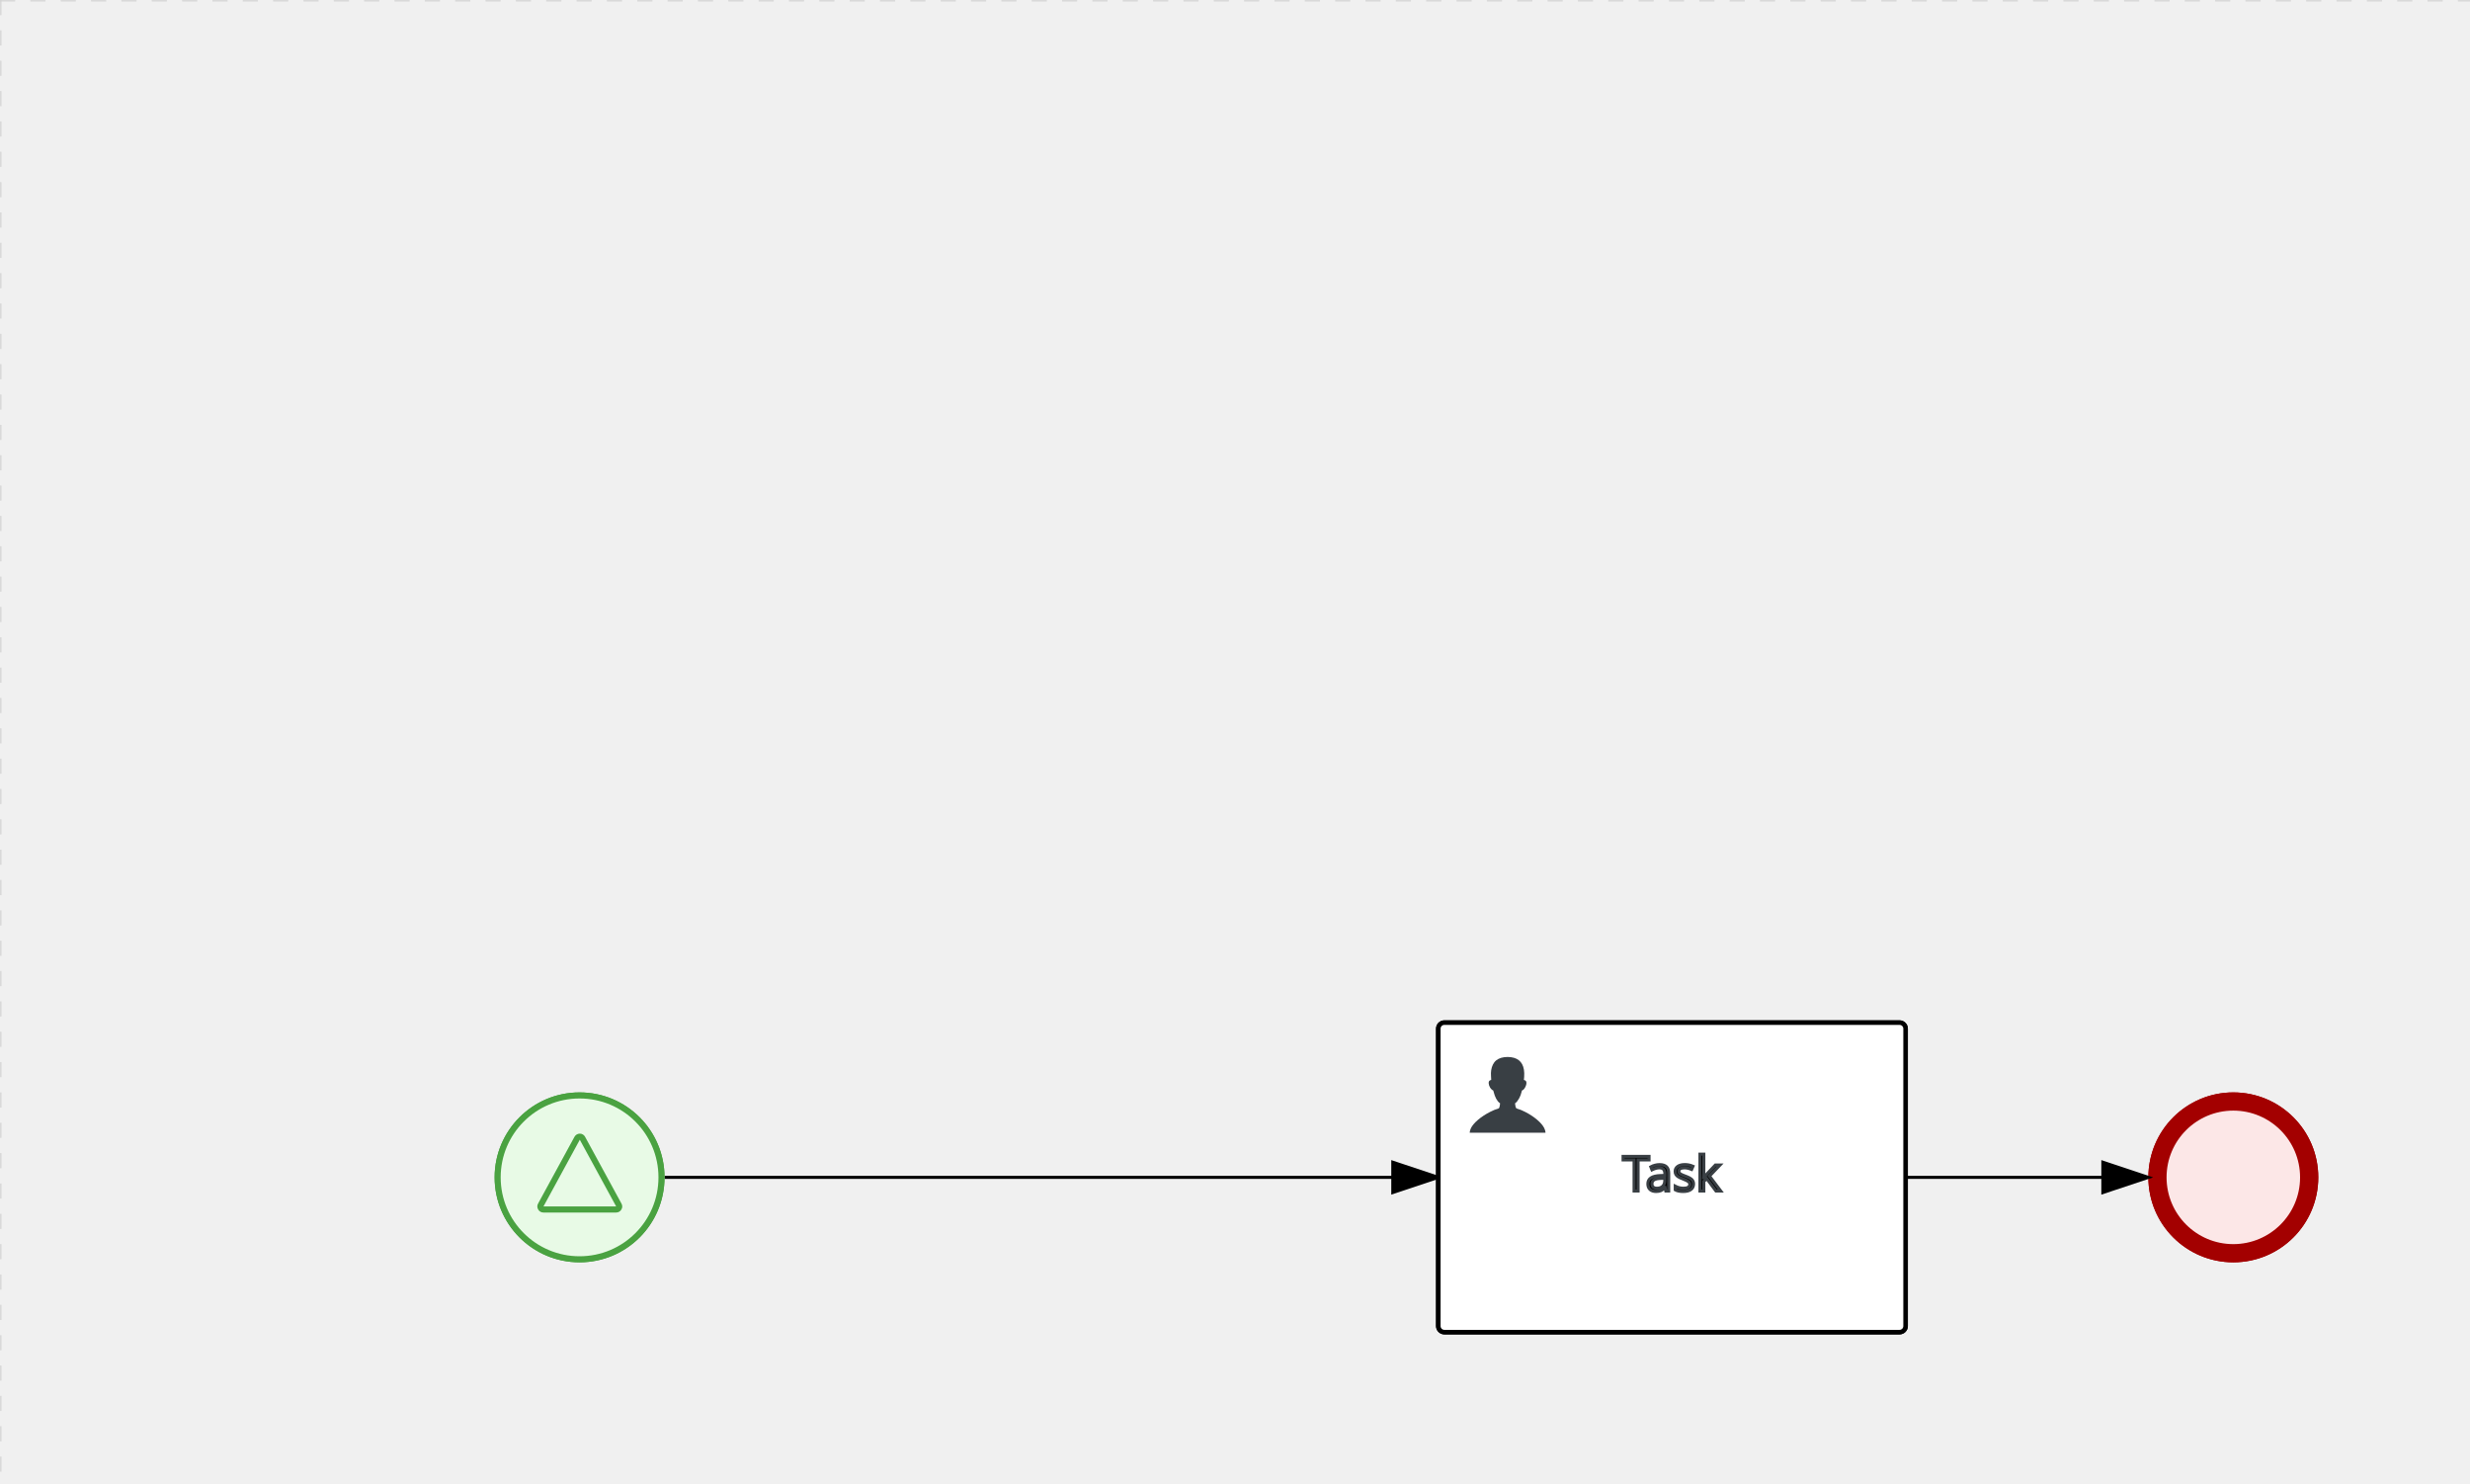
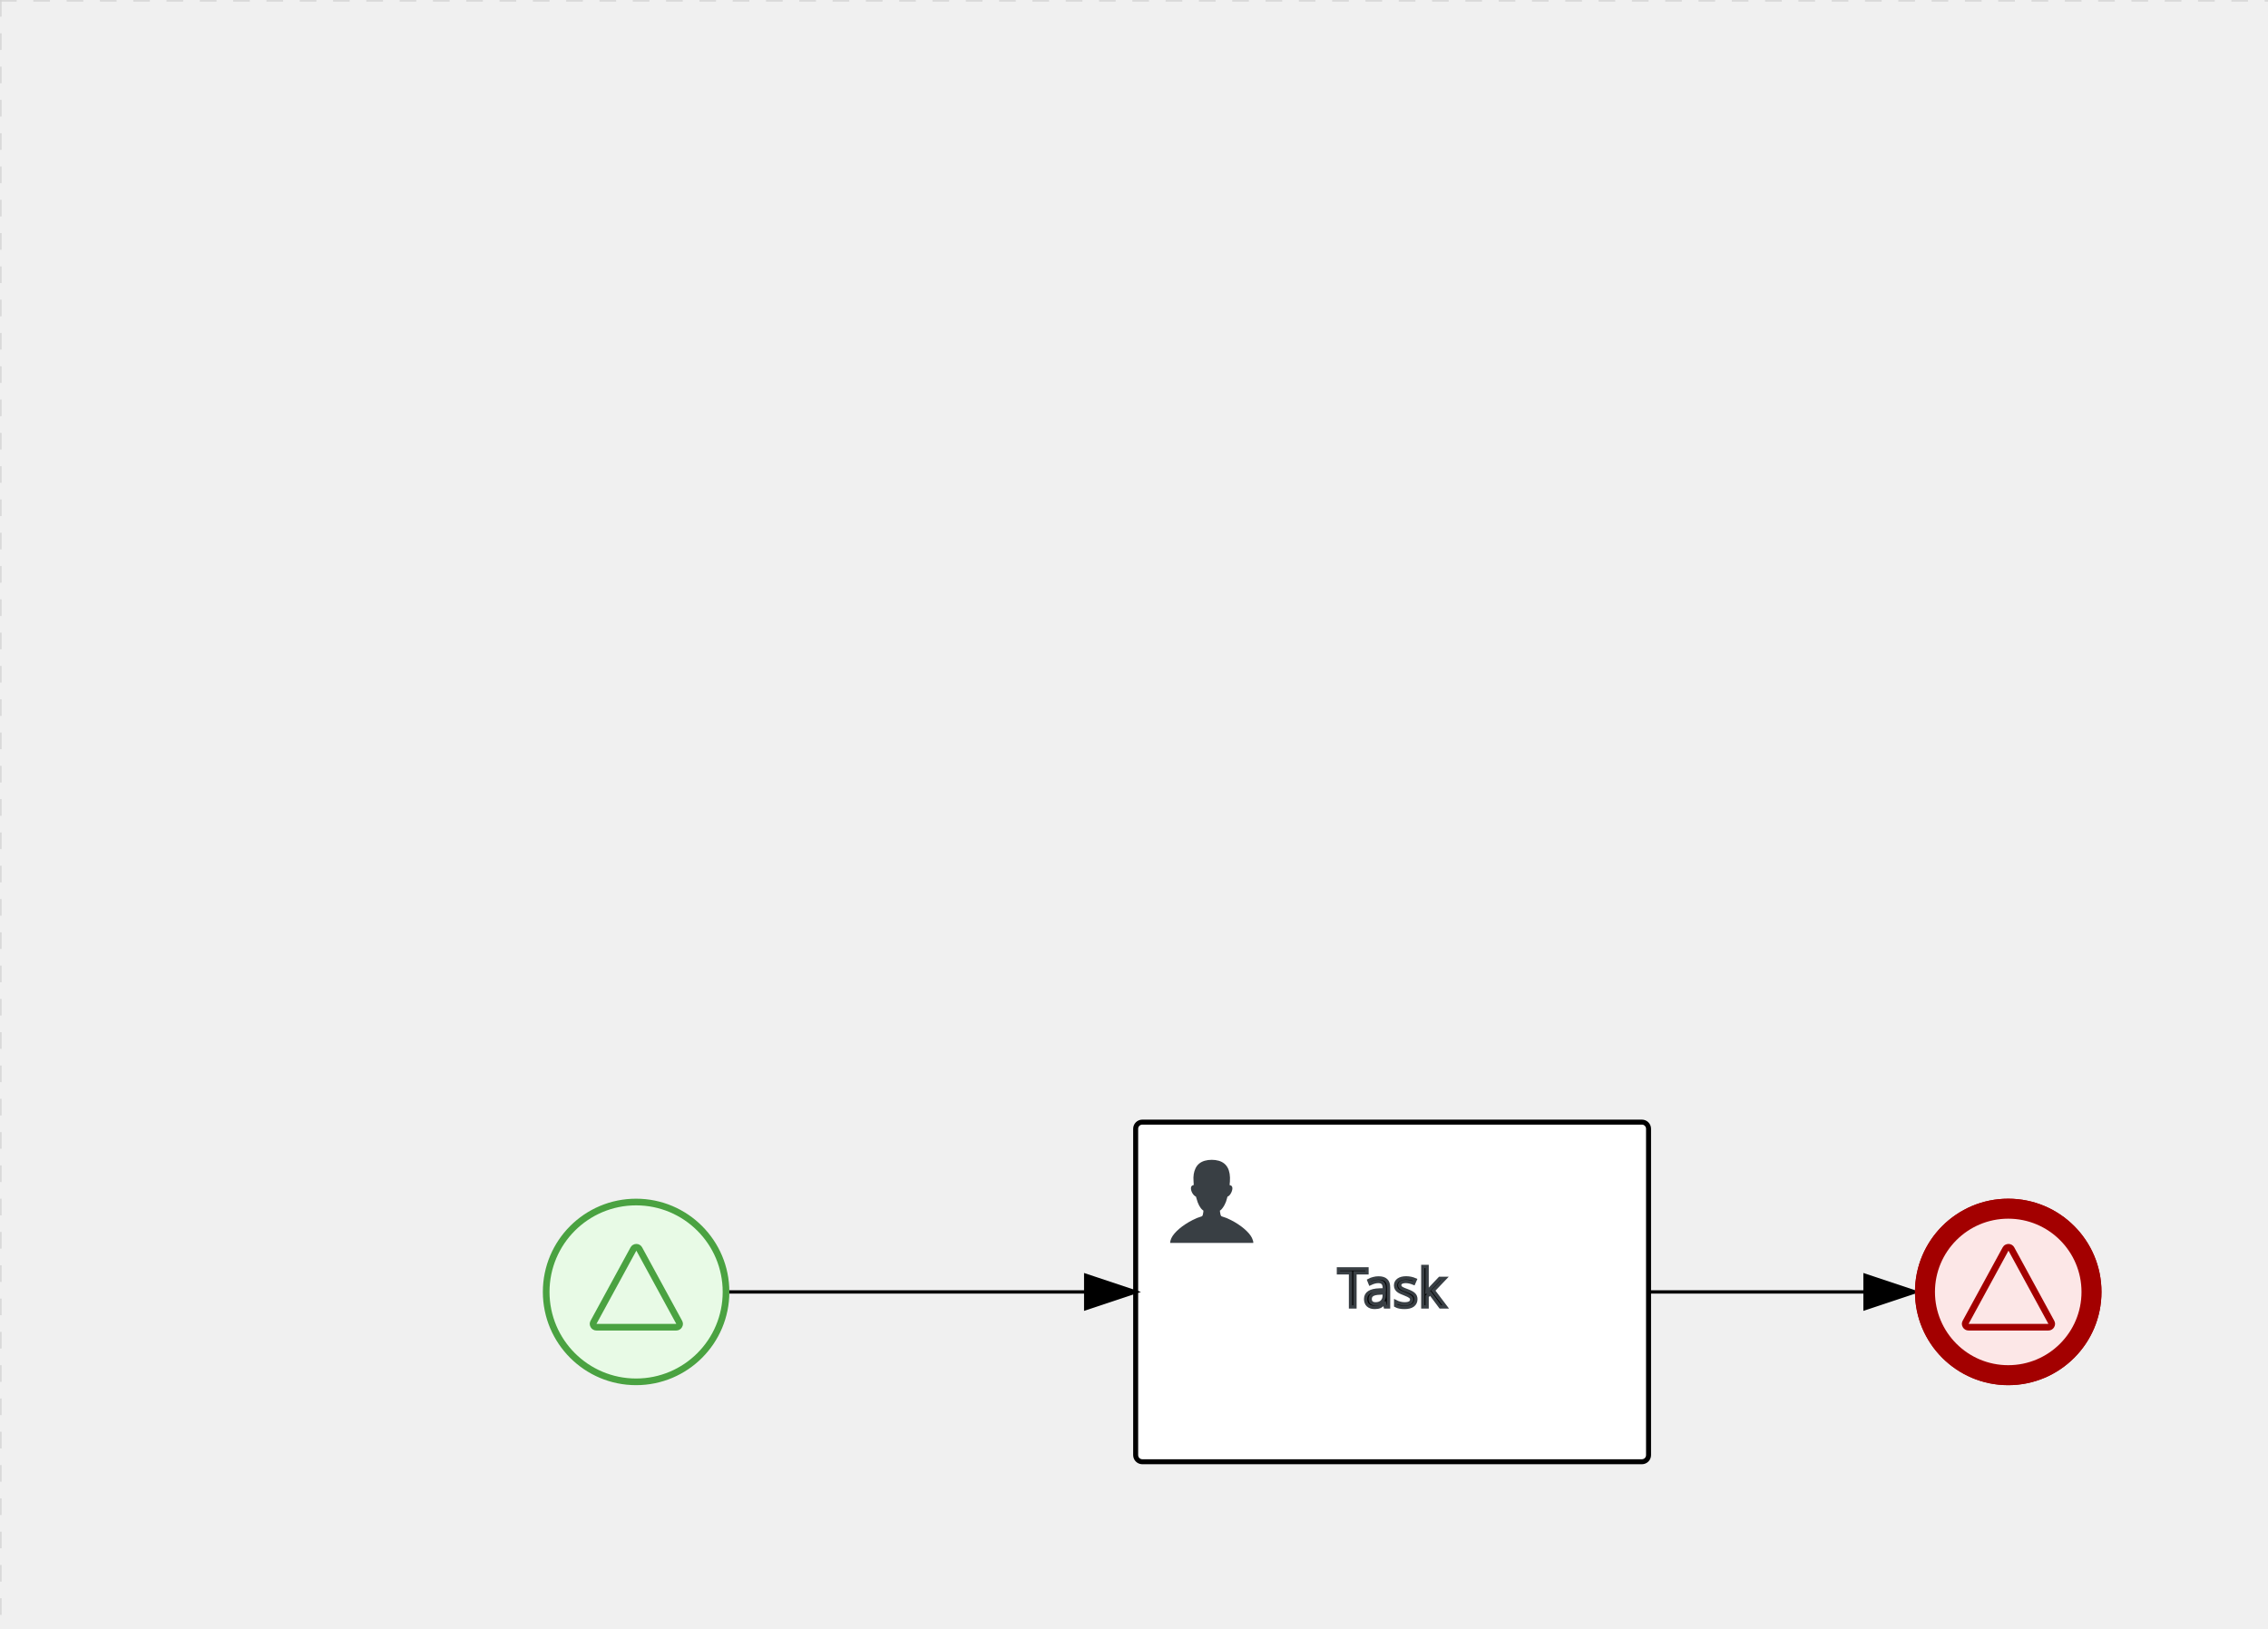
- <svg xmlns="http://www.w3.org/2000/svg" version="1.1" width="814" height="489" viewBox="0 0 814 489">
+ <svg xmlns="http://www.w3.org/2000/svg" version="1.1" width="681" height="489" viewBox="0 0 681 489">
  <defs />
  <g transform="matrix(1,0,0,1,0,0)">
    <g>
      <g>
        <g>
          <path fill="none" stroke="#d3d3d3" paint-order="fill stroke markers" d=" M 0 0 L 1200 0" stroke-miterlimit="10" stroke-opacity="0.8" stroke-dasharray="5" />
        </g>
        <g>
          <path fill="none" stroke="#d3d3d3" paint-order="fill stroke markers" d=" M 0 0 L 0 800" stroke-miterlimit="10" stroke-opacity="0.8" stroke-dasharray="5" />
        </g>
      </g>
-       <g id="_5D3D8B37-C9CC-4BBB-A8B8-D692E4515764" bpmn2nodeid="_5D3D8B37-C9CC-4BBB-A8B8-D692E4515764">
-         <g>
-           <path fill="none" stroke="rgb(0,0,0)" paint-order="fill stroke markers" d=" M 219 388 L 459 388" stroke-miterlimit="10" stroke-dasharray="" />
-         </g>
-         <g transform="matrix(1,0,0,1,219,388)" />
-         <g transform="matrix(6.123233995736766e-17,1,-1,6.123233995736766e-17,474,383)">
-           <path fill="rgb(0,0,0)" stroke="rgb(0,0,0)" paint-order="fill stroke markers" d=" M 10 15 L 0 15 L 5 0 Z" stroke-miterlimit="10" stroke-dasharray="" />
-         </g>
-       </g>
-       <g id="_ED0078D1-FBA5-40F7-BCDE-5F5E84C03146" bpmn2nodeid="_ED0078D1-FBA5-40F7-BCDE-5F5E84C03146" transform="matrix(1,0,0,1,708,360)">
+       <g id="_7B54A134-B519-4D92-89F2-2402D8962190" bpmn2nodeid="_7B54A134-B519-4D92-89F2-2402D8962190" transform="matrix(1,0,0,1,163,360)">
        <g>
          <path fill="none" stroke="none" />
        </g>
        <g transform="matrix(0.125,0,0,0.125,0,0)">
          <g transform="matrix(1,0,0,1,0,0)">
-             <path fill="#fce7e7" stroke="none" id="_ED0078D1-FBA5-40F7-BCDE-5F5E84C03146?shapeType=BACKGROUND" paint-order="stroke fill markers" d=" M 0 0 M 444 224 C 444 263.9 434.2 300.8 414.4 334.5 C 394.7 368.2 368 394.9 334.4 414.5 C 300.8 434.1 263.9 444 224 444 C 184.1 444 147.2 434.2 113.5 414.4 C 79.8 394.7 53.1 368 33.5 334.4 C 13.9 300.8 4 263.9 4 224 C 4 184.1 13.8 147.2 33.6 113.5 C 53.4 79.8 80.1 53.1 113.6 33.5 C 147.1 13.9 184.1 4 224 4 C 263.9 4 300.8 13.8 334.5 33.6 C 368.2 53.4 394.9 80.1 414.5 113.6 C 434.1 147.1 444 184.1 444 224 Z" />
+             <path fill="#e8fae6" stroke="none" id="_7B54A134-B519-4D92-89F2-2402D8962190?shapeType=BACKGROUND" paint-order="stroke fill markers" d=" M 0 0 M 444 224 C 444 263.9 434.2 300.8 414.4 334.5 C 394.7 368.2 368 394.9 334.4 414.5 C 300.8 434.1 263.9 444 224 444 C 184.1 444 147.2 434.2 113.5 414.4 C 79.8 394.7 53.1 368 33.5 334.4 C 13.9 300.8 4 263.9 4 224 C 4 184.1 13.8 147.2 33.6 113.5 C 53.4 79.8 80.1 53.1 113.6 33.5 C 147.1 13.9 184.1 4 224 4 C 263.9 4 300.8 13.8 334.5 33.6 C 368.2 53.4 394.9 80.1 414.5 113.6 C 434.1 147.1 444 184.1 444 224 Z" />
          </g>
          <g>
            <g transform="matrix(1,0,0,1,0,0)">
              <g transform="matrix(1,0,0,1,0,0)">
-                 <path fill="rgb(163,0,0)" stroke="none" id="_ED0078D1-FBA5-40F7-BCDE-5F5E84C03146?shapeType=BORDER&amp;renderType=FILL" paint-order="stroke fill markers" d=" M 0 0 M 224 0 C 100.3 0 0 100.3 0 224 C 0 347.7 100.3 448 224 448 C 347.7 448 448 347.7 448 224 C 448 100.3 347.7 0 224 0 Z M 0 0 M 224 400 C 126.8 400 48 321.2 48 224 C 48 126.8 126.8 48 224 48 C 321.2 48 400 126.8 400 224 C 400 321.2 321.2 400 224 400 Z" />
+                 <path fill="#4aa241" stroke="none" id="_7B54A134-B519-4D92-89F2-2402D8962190?shapeType=BORDER&amp;renderType=FILL" paint-order="stroke fill markers" d=" M 0 0 M 224 0 C 100.3 0 0 100.3 0 224 C 0 347.7 100.3 448 224 448 C 347.7 448 448 347.7 448 224 C 448 100.3 347.7 0 224 0 Z M 0 0 M 224 432 C 109.1 432 16 338.9 16 224 C 16 109.1 109.1 16 224 16 C 338.9 16 432 109.1 432 224 C 432 338.9 338.9 432 224 432 Z" />
+               </g>
+             </g>
+           </g>
+           <g>
+             <g transform="matrix(1,0,0,1,0,0)">
+               <g transform="matrix(1,0,0,1,0,0)">
+                 <path fill="#4aa241" stroke="none" id="_7B54A134-B519-4D92-89F2-2402D8962190undefined" paint-order="stroke fill markers" d=" M 0 0 M 224.6 124.8 L 320.5 300.7 L 128.8 300.7 L 224.6 124.8 M 224.6 108.7 C 221.7 108.7 219 109.5 216.5 110.9 C 214 112.3 212.1 114.5 210.6 117 L 114.7 293 C 111.8 298.2 111.9 303.5 114.9 308.8 C 116.3 311.2 118.2 313.2 120.7 314.6 C 123.1 316 125.8 316.7 128.7 316.7 L 320.5 316.7 C 323.4 316.7 325.9 316 328.4 314.6 C 330.9 313.2 332.8 311.3 334.2 308.8 C 337.3 303.6 337.3 298.3 334.4 293 L 238.5 117 C 237.1 114.4 235.2 112.4 232.7 110.9 C 230.2 109.4 227.5 108.7 224.6 108.7 L 224.6 108.7 Z" />
              </g>
            </g>
          </g>
        </g>
        <g transform="matrix(1,0,0,1,0,56)">
          <g />
          <g>
-             <path fill="none" stroke="black" id="_ED0078D1-FBA5-40F7-BCDE-5F5E84C03146undefined" paint-order="fill stroke markers" d=" M 0 0 L 0 0" stroke-miterlimit="10" stroke-opacity="0.1" stroke-dasharray="" />
+             <path fill="none" stroke="black" id="_7B54A134-B519-4D92-89F2-2402D8962190undefined" paint-order="fill stroke markers" d=" M 0 0 L 0 0" stroke-miterlimit="10" stroke-opacity="0.1" stroke-dasharray="" />
          </g>
        </g>
      </g>
-       <g id="_ED0078D1-FBA5-40F7-BCDE-5F5E84C03146" bpmn2nodeid="_ED0078D1-FBA5-40F7-BCDE-5F5E84C03146" transform="matrix(1,0,0,1,708,360)">
-         <g>
-           <path fill="none" stroke="none" />
-         </g>
-         <g transform="matrix(0.125,0,0,0.125,0,0)">
-           <g transform="matrix(1,0,0,1,0,0)">
-             <path fill="#fce7e7" stroke="none" id="_ED0078D1-FBA5-40F7-BCDE-5F5E84C03146?shapeType=BACKGROUND" paint-order="stroke fill markers" d=" M 0 0 M 444 224 C 444 263.9 434.2 300.8 414.4 334.5 C 394.7 368.2 368 394.9 334.4 414.5 C 300.8 434.1 263.9 444 224 444 C 184.1 444 147.2 434.2 113.5 414.4 C 79.8 394.7 53.1 368 33.5 334.4 C 13.9 300.8 4 263.9 4 224 C 4 184.1 13.8 147.2 33.6 113.5 C 53.4 79.8 80.1 53.1 113.6 33.5 C 147.1 13.9 184.1 4 224 4 C 263.9 4 300.8 13.8 334.5 33.6 C 368.2 53.4 394.9 80.1 414.5 113.6 C 434.1 147.1 444 184.1 444 224 Z" />
-           </g>
-           <g>
-             <g transform="matrix(1,0,0,1,0,0)">
-               <g transform="matrix(1,0,0,1,0,0)">
-                 <path fill="rgb(163,0,0)" stroke="none" id="_ED0078D1-FBA5-40F7-BCDE-5F5E84C03146?shapeType=BORDER&amp;renderType=FILL" paint-order="stroke fill markers" d=" M 0 0 M 224 0 C 100.3 0 0 100.3 0 224 C 0 347.7 100.3 448 224 448 C 347.7 448 448 347.7 448 224 C 448 100.3 347.7 0 224 0 Z M 0 0 M 224 400 C 126.8 400 48 321.2 48 224 C 48 126.8 126.8 48 224 48 C 321.2 48 400 126.8 400 224 C 400 321.2 321.2 400 224 400 Z" />
-               </g>
-             </g>
-           </g>
-         </g>
-         <g transform="matrix(1,0,0,1,0,56)">
-           <g />
-           <g>
-             <path fill="none" stroke="black" id="_ED0078D1-FBA5-40F7-BCDE-5F5E84C03146undefined" paint-order="fill stroke markers" d=" M 0 0 L 0 0" stroke-miterlimit="10" stroke-opacity="0.1" stroke-dasharray="" />
-           </g>
-         </g>
-       </g>
-       <g id="_54CE9B81-907F-4FBB-A84B-4080EB6DA18B" bpmn2nodeid="_54CE9B81-907F-4FBB-A84B-4080EB6DA18B">
-         <g>
-           <path fill="none" stroke="rgb(0,0,0)" paint-order="fill stroke markers" d=" M 628 388 L 693 388" stroke-miterlimit="10" stroke-dasharray="" />
-         </g>
-         <g transform="matrix(1,0,0,1,628,388)" />
-         <g transform="matrix(6.123233995736766e-17,1,-1,6.123233995736766e-17,708,383)">
-           <path fill="rgb(0,0,0)" stroke="rgb(0,0,0)" paint-order="fill stroke markers" d=" M 10 15 L 0 15 L 5 0 Z" stroke-miterlimit="10" stroke-dasharray="" />
-         </g>
-       </g>
-       <g transform="matrix(1,0,0,1,708,360)" />
-       <g id="_5DC256BA-FDD2-4951-941B-890D077FC995" bpmn2nodeid="_5DC256BA-FDD2-4951-941B-890D077FC995" transform="matrix(1,0,0,1,474,337)">
+       <g transform="matrix(1,0,0,1,163,360)" />
+       <g id="_5DC256BA-FDD2-4951-941B-890D077FC995" bpmn2nodeid="_5DC256BA-FDD2-4951-941B-890D077FC995" transform="matrix(1,0,0,1,341,337)">
        <g>
          <path fill="none" stroke="none" />
        </g>
        <g transform="matrix(1,0,0,1,0,0)">
          <path fill="#ffffff" stroke="none" id="_5DC256BA-FDD2-4951-941B-890D077FC995?shapeType=BACKGROUND" paint-order="stroke fill markers" d=" M 2 0 L 152 0 L 152 0 A 2 2 0 0 1 154 2 L 154 100 L 154 100 A 2 2 0 0 1 152 102 L 2 102 L 2 102 A 2 2 0 0 1 0 100 L 0 2 L 0 2 A 2 2 0 0 1 2 0 Z" />
        </g>
        <g transform="matrix(1,0,0,1,0,0)">
          <path fill="none" stroke="rgb(0,0,0)" id="_5DC256BA-FDD2-4951-941B-890D077FC995?shapeType=BORDER&amp;renderType=STROKE" paint-order="fill stroke markers" d=" M 2 0 L 152 0 L 152 0 A 2 2 0 0 1 154 2 L 154 100 L 154 100 A 2 2 0 0 1 152 102 L 2 102 L 2 102 A 2 2 0 0 1 0 100 L 0 2 L 0 2 A 2 2 0 0 1 2 0 Z" stroke-miterlimit="10" stroke-width="1.5" stroke-dasharray="" />
        </g>
        <g>
          <g transform="matrix(0.06,0,0,0.06,9.4,9.4)">
            <g transform="matrix(1,0,0,1,0,0)">
              <path fill="#393f44" stroke="none" id="_5DC256BA-FDD2-4951-941B-890D077FC995undefined" paint-order="stroke fill markers" d=" M 0 0 M 16 445.21 C 16 440.869 18.784 431.129 22.001 424.217 C 35.768 394.64 77.283 359.28 129 333.084 C 144.516 325.224 157.347 319.964 167.807 317.174 C 171.932 316.074 175.729 314.414 176.525 313.363 C 178.894 310.234 180.914 302.908 181.727 294.5 L 182.5 286.5 L 178.507 283.455 C 166.303 274.146 154.284 251.678 148.04 226.5 C 145.611 216.707 145.056 215.462 142.984 215.158 C 141.703 214.97 138.083 212.243 134.939 209.099 C 123.233 197.393 116.891 177.376 121.44 166.49 C 123.002 162.751 128.155 159.01 131.75 159.004 C 134.448 159 134.471 158.603 132.914 138.788 C 130.927 113.496 134.279 92.265 143.132 74.076 C 152.232 55.38 167.569 42.882 189.049 36.66 C 210.203 30.532 237.797 30.532 258.951 36.66 C 300.042 48.563 318.958 83.806 314.955 141 C 314.32 150.075 313.624 157.788 313.409 158.14 C 313.194 158.493 314.575 159.073 316.479 159.43 C 328.929 161.766 330.986 177.018 321.496 196.621 C 316.903 206.109 309.357 214.508 304.817 215.185 C 303.023 215.453 302.293 217.146 299.943 226.5 C 296.659 239.567 294.474 245.305 287.948 257.995 C 282.491 268.606 273.035 281.109 268.108 284.229 L 264.871 286.278 L 265.518 292.889 C 266.345 301.33 268.639 309.871 270.877 312.837 C 272.067 314.415 275.002 315.79 280.063 317.139 C 291.069 320.075 303.617 325.274 321 334.102 C 369.815 358.891 410.848 393.758 425.032 422.5 C 429.07 430.682 432 440.232 432 445.21 L 432 448 L 224 448 L 16 448 L 16 445.21 Z" />
            </g>
          </g>
        </g>
        <g transform="matrix(1,0,0,1,0,43.5)">
          <g>
            <text fill="#000000" stroke="none" font-family="Open Sans" font-size="12pt" font-style="normal" font-weight="normal" text-decoration="normal" x="77" y="12" text-anchor="middle" dominant-baseline="alphabetic" id="_5DC256BA-FDD2-4951-941B-890D077FC995undefined">               Task               </text>
            <path fill="none" stroke="none" />
            <text fill="none" stroke="#393f44" font-family="Open Sans" font-size="12pt" font-style="normal" font-weight="normal" text-decoration="normal" x="77" y="12" text-anchor="middle" dominant-baseline="alphabetic" stroke-miterlimit="10" stroke-dasharray="">               Task               </text>
          </g>
          <g>
            <path fill="none" stroke="black" id="_5DC256BA-FDD2-4951-941B-890D077FC995undefined" paint-order="fill stroke markers" d=" M 0 0 L 0 0" stroke-miterlimit="10" stroke-opacity="0.1" stroke-dasharray="" />
          </g>
        </g>
      </g>
-       <g id="_5DC256BA-FDD2-4951-941B-890D077FC995" bpmn2nodeid="_5DC256BA-FDD2-4951-941B-890D077FC995" transform="matrix(1,0,0,1,474,337)">
+       <g id="_5D3D8B37-C9CC-4BBB-A8B8-D692E4515764" bpmn2nodeid="_5D3D8B37-C9CC-4BBB-A8B8-D692E4515764">
        <g>
-           <path fill="none" stroke="none" />
+           <path fill="none" stroke="rgb(0,0,0)" paint-order="fill stroke markers" d=" M 219 388 L 326 388" stroke-miterlimit="10" stroke-dasharray="" />
        </g>
-         <g transform="matrix(1,0,0,1,0,0)">
-           <path fill="#ffffff" stroke="none" id="_5DC256BA-FDD2-4951-941B-890D077FC995?shapeType=BACKGROUND" paint-order="stroke fill markers" d=" M 2 0 L 152 0 L 152 0 A 2 2 0 0 1 154 2 L 154 100 L 154 100 A 2 2 0 0 1 152 102 L 2 102 L 2 102 A 2 2 0 0 1 0 100 L 0 2 L 0 2 A 2 2 0 0 1 2 0 Z" />
-         </g>
-         <g transform="matrix(1,0,0,1,0,0)">
-           <path fill="none" stroke="rgb(0,0,0)" id="_5DC256BA-FDD2-4951-941B-890D077FC995?shapeType=BORDER&amp;renderType=STROKE" paint-order="fill stroke markers" d=" M 2 0 L 152 0 L 152 0 A 2 2 0 0 1 154 2 L 154 100 L 154 100 A 2 2 0 0 1 152 102 L 2 102 L 2 102 A 2 2 0 0 1 0 100 L 0 2 L 0 2 A 2 2 0 0 1 2 0 Z" stroke-miterlimit="10" stroke-width="1.5" stroke-dasharray="" />
-         </g>
-         <g>
-           <g transform="matrix(0.06,0,0,0.06,9.4,9.4)">
-             <g transform="matrix(1,0,0,1,0,0)">
-               <path fill="#393f44" stroke="none" id="_5DC256BA-FDD2-4951-941B-890D077FC995undefined" paint-order="stroke fill markers" d=" M 0 0 M 16 445.21 C 16 440.869 18.784 431.129 22.001 424.217 C 35.768 394.64 77.283 359.28 129 333.084 C 144.516 325.224 157.347 319.964 167.807 317.174 C 171.932 316.074 175.729 314.414 176.525 313.363 C 178.894 310.234 180.914 302.908 181.727 294.5 L 182.5 286.5 L 178.507 283.455 C 166.303 274.146 154.284 251.678 148.04 226.5 C 145.611 216.707 145.056 215.462 142.984 215.158 C 141.703 214.97 138.083 212.243 134.939 209.099 C 123.233 197.393 116.891 177.376 121.44 166.49 C 123.002 162.751 128.155 159.01 131.75 159.004 C 134.448 159 134.471 158.603 132.914 138.788 C 130.927 113.496 134.279 92.265 143.132 74.076 C 152.232 55.38 167.569 42.882 189.049 36.66 C 210.203 30.532 237.797 30.532 258.951 36.66 C 300.042 48.563 318.958 83.806 314.955 141 C 314.32 150.075 313.624 157.788 313.409 158.14 C 313.194 158.493 314.575 159.073 316.479 159.43 C 328.929 161.766 330.986 177.018 321.496 196.621 C 316.903 206.109 309.357 214.508 304.817 215.185 C 303.023 215.453 302.293 217.146 299.943 226.5 C 296.659 239.567 294.474 245.305 287.948 257.995 C 282.491 268.606 273.035 281.109 268.108 284.229 L 264.871 286.278 L 265.518 292.889 C 266.345 301.33 268.639 309.871 270.877 312.837 C 272.067 314.415 275.002 315.79 280.063 317.139 C 291.069 320.075 303.617 325.274 321 334.102 C 369.815 358.891 410.848 393.758 425.032 422.5 C 429.07 430.682 432 440.232 432 445.21 L 432 448 L 224 448 L 16 448 L 16 445.21 Z" />
-             </g>
-           </g>
-         </g>
-         <g transform="matrix(1,0,0,1,0,43.5)">
-           <g>
-             <text fill="#000000" stroke="none" font-family="Open Sans" font-size="12pt" font-style="normal" font-weight="normal" text-decoration="normal" x="77" y="12" text-anchor="middle" dominant-baseline="alphabetic" id="_5DC256BA-FDD2-4951-941B-890D077FC995undefined">               Task               </text>
-             <path fill="none" stroke="none" />
-             <text fill="none" stroke="#393f44" font-family="Open Sans" font-size="12pt" font-style="normal" font-weight="normal" text-decoration="normal" x="77" y="12" text-anchor="middle" dominant-baseline="alphabetic" stroke-miterlimit="10" stroke-dasharray="">               Task               </text>
-           </g>
-           <g>
-             <path fill="none" stroke="black" id="_5DC256BA-FDD2-4951-941B-890D077FC995undefined" paint-order="fill stroke markers" d=" M 0 0 L 0 0" stroke-miterlimit="10" stroke-opacity="0.1" stroke-dasharray="" />
-           </g>
+         <g transform="matrix(1,0,0,1,219,388)" />
+         <g transform="matrix(6.123233995736766e-17,1,-1,6.123233995736766e-17,341,383)">
+           <path fill="rgb(0,0,0)" stroke="rgb(0,0,0)" paint-order="fill stroke markers" d=" M 10 15 L 0 15 L 5 0 Z" stroke-miterlimit="10" stroke-dasharray="" />
        </g>
      </g>
-       <g transform="matrix(1,0,0,1,474,337)" />
-       <g id="_7B54A134-B519-4D92-89F2-2402D8962190" bpmn2nodeid="_7B54A134-B519-4D92-89F2-2402D8962190" transform="matrix(1,0,0,1,163,360)">
+       <g transform="matrix(1,0,0,1,341,337)" />
+       <g id="_9DED2191-7948-4265-B867-D37F310C2766" bpmn2nodeid="_9DED2191-7948-4265-B867-D37F310C2766">
+         <g>
+           <path fill="none" stroke="rgb(0,0,0)" paint-order="fill stroke markers" d=" M 495 388 L 560 388" stroke-miterlimit="10" stroke-dasharray="" />
+         </g>
+         <g transform="matrix(1,0,0,1,495,388)" />
+         <g transform="matrix(6.123233995736766e-17,1,-1,6.123233995736766e-17,575,383)">
+           <path fill="rgb(0,0,0)" stroke="rgb(0,0,0)" paint-order="fill stroke markers" d=" M 10 15 L 0 15 L 5 0 Z" stroke-miterlimit="10" stroke-dasharray="" />
+         </g>
+       </g>
+       <g id="_DA8BD3B5-25A7-46DB-AFAD-7C79B7198E21" bpmn2nodeid="_DA8BD3B5-25A7-46DB-AFAD-7C79B7198E21" transform="matrix(1,0,0,1,575,360)">
        <g>
          <path fill="none" stroke="none" />
        </g>
        <g transform="matrix(0.125,0,0,0.125,0,0)">
          <g transform="matrix(1,0,0,1,0,0)">
-             <path fill="#e8fae6" stroke="none" id="_7B54A134-B519-4D92-89F2-2402D8962190?shapeType=BACKGROUND" paint-order="stroke fill markers" d=" M 0 0 M 444 224 C 444 263.9 434.2 300.8 414.4 334.5 C 394.7 368.2 368 394.9 334.4 414.5 C 300.8 434.1 263.9 444 224 444 C 184.1 444 147.2 434.2 113.5 414.4 C 79.8 394.7 53.1 368 33.5 334.4 C 13.9 300.8 4 263.9 4 224 C 4 184.1 13.8 147.2 33.6 113.5 C 53.4 79.8 80.1 53.1 113.6 33.5 C 147.1 13.9 184.1 4 224 4 C 263.9 4 300.8 13.8 334.5 33.6 C 368.2 53.4 394.9 80.1 414.5 113.6 C 434.1 147.1 444 184.1 444 224 Z" />
+             <path fill="#fce7e7" stroke="none" id="_DA8BD3B5-25A7-46DB-AFAD-7C79B7198E21?shapeType=BACKGROUND" paint-order="stroke fill markers" d=" M 0 0 M 444 224 C 444 263.9 434.2 300.8 414.4 334.5 C 394.7 368.2 368 394.9 334.4 414.5 C 300.8 434.1 263.9 444 224 444 C 184.1 444 147.2 434.2 113.5 414.4 C 79.8 394.7 53.1 368 33.5 334.4 C 13.9 300.8 4 263.9 4 224 C 4 184.1 13.8 147.2 33.6 113.5 C 53.4 79.8 80.1 53.1 113.6 33.5 C 147.1 13.9 184.1 4 224 4 C 263.9 4 300.8 13.8 334.5 33.6 C 368.2 53.4 394.9 80.1 414.5 113.6 C 434.1 147.1 444 184.1 444 224 Z" />
          </g>
          <g>
            <g transform="matrix(1,0,0,1,0,0)">
              <g transform="matrix(1,0,0,1,0,0)">
-                 <path fill="rgb(74,162,65)" stroke="none" id="_7B54A134-B519-4D92-89F2-2402D8962190?shapeType=BORDER&amp;renderType=FILL" paint-order="stroke fill markers" d=" M 0 0 M 224 0 C 100.3 0 0 100.3 0 224 C 0 347.7 100.3 448 224 448 C 347.7 448 448 347.7 448 224 C 448 100.3 347.7 0 224 0 Z M 0 0 M 224 432 C 109.1 432 16 338.9 16 224 C 16 109.1 109.1 16 224 16 C 338.9 16 432 109.1 432 224 C 432 338.9 338.9 432 224 432 Z" />
+                 <path fill="rgb(163,0,0)" stroke="none" id="_DA8BD3B5-25A7-46DB-AFAD-7C79B7198E21?shapeType=BORDER&amp;renderType=FILL" paint-order="stroke fill markers" d=" M 0 0 M 224 0 C 100.3 0 0 100.3 0 224 C 0 347.7 100.3 448 224 448 C 347.7 448 448 347.7 448 224 C 448 100.3 347.7 0 224 0 Z M 0 0 M 224 400 C 126.8 400 48 321.2 48 224 C 48 126.8 126.8 48 224 48 C 321.2 48 400 126.8 400 224 C 400 321.2 321.2 400 224 400 Z" />
              </g>
            </g>
          </g>
          <g>
            <g transform="matrix(1,0,0,1,0,0)">
              <g transform="matrix(1,0,0,1,0,0)">
-                 <path fill="#4aa241" stroke="none" id="_7B54A134-B519-4D92-89F2-2402D8962190undefined" paint-order="stroke fill markers" d=" M 0 0 M 224.6 124.8 L 320.5 300.7 L 128.8 300.7 L 224.6 124.8 M 224.6 108.7 C 221.7 108.7 219 109.5 216.5 110.9 C 214 112.3 212.1 114.5 210.6 117 L 114.7 293 C 111.8 298.2 111.9 303.5 114.9 308.8 C 116.3 311.2 118.2 313.2 120.7 314.6 C 123.1 316 125.8 316.7 128.7 316.7 L 320.5 316.7 C 323.4 316.7 325.9 316 328.4 314.6 C 330.9 313.2 332.8 311.3 334.2 308.8 C 337.3 303.6 337.3 298.3 334.4 293 L 238.5 117 C 237.1 114.4 235.2 112.4 232.7 110.9 C 230.2 109.4 227.5 108.7 224.6 108.7 L 224.6 108.7 Z" />
+                 <path fill="#a30000" stroke="none" id="_DA8BD3B5-25A7-46DB-AFAD-7C79B7198E21undefined" paint-order="stroke fill markers" d=" M 0 0 M 224.6 124.8 L 320.5 300.7 L 128.8 300.7 L 224.6 124.8 M 224.6 108.7 C 221.7 108.7 219 109.5 216.5 110.9 C 214 112.3 212.1 114.5 210.6 117 L 114.7 293 C 111.8 298.2 111.9 303.5 114.9 308.8 C 116.3 311.2 118.2 313.2 120.7 314.6 C 123.1 316 125.8 316.7 128.7 316.7 L 320.5 316.7 C 323.4 316.7 325.9 316 328.4 314.6 C 330.9 313.2 332.8 311.3 334.2 308.8 C 337.3 303.6 337.3 298.3 334.4 293 L 238.5 117 C 237.1 114.4 235.2 112.4 232.7 110.9 C 230.2 109.4 227.5 108.7 224.6 108.7 L 224.6 108.7 Z" />
              </g>
            </g>
          </g>
        </g>
        <g transform="matrix(1,0,0,1,0,56)">
          <g />
          <g>
-             <path fill="none" stroke="black" id="_7B54A134-B519-4D92-89F2-2402D8962190undefined" paint-order="fill stroke markers" d=" M 0 0 L 0 0" stroke-miterlimit="10" stroke-opacity="0.1" stroke-dasharray="" />
+             <path fill="none" stroke="black" id="_DA8BD3B5-25A7-46DB-AFAD-7C79B7198E21undefined" paint-order="fill stroke markers" d=" M 0 0 L 0 0" stroke-miterlimit="10" stroke-opacity="0.1" stroke-dasharray="" />
          </g>
        </g>
      </g>
-       <g id="_7B54A134-B519-4D92-89F2-2402D8962190" bpmn2nodeid="_7B54A134-B519-4D92-89F2-2402D8962190" transform="matrix(1,0,0,1,163,360)">
+       <g id="_DA8BD3B5-25A7-46DB-AFAD-7C79B7198E21" bpmn2nodeid="_DA8BD3B5-25A7-46DB-AFAD-7C79B7198E21" transform="matrix(1,0,0,1,575,360)">
        <g>
          <path fill="none" stroke="none" />
        </g>
        <g transform="matrix(0.125,0,0,0.125,0,0)">
          <g transform="matrix(1,0,0,1,0,0)">
-             <path fill="#e8fae6" stroke="none" id="_7B54A134-B519-4D92-89F2-2402D8962190?shapeType=BACKGROUND" paint-order="stroke fill markers" d=" M 0 0 M 444 224 C 444 263.9 434.2 300.8 414.4 334.5 C 394.7 368.2 368 394.9 334.4 414.5 C 300.8 434.1 263.9 444 224 444 C 184.1 444 147.2 434.2 113.5 414.4 C 79.8 394.7 53.1 368 33.5 334.4 C 13.9 300.8 4 263.9 4 224 C 4 184.1 13.8 147.2 33.6 113.5 C 53.4 79.8 80.1 53.1 113.6 33.5 C 147.1 13.9 184.1 4 224 4 C 263.9 4 300.8 13.8 334.5 33.6 C 368.2 53.4 394.9 80.1 414.5 113.6 C 434.1 147.1 444 184.1 444 224 Z" />
+             <path fill="#fce7e7" stroke="none" id="_DA8BD3B5-25A7-46DB-AFAD-7C79B7198E21?shapeType=BACKGROUND" paint-order="stroke fill markers" d=" M 0 0 M 444 224 C 444 263.9 434.2 300.8 414.4 334.5 C 394.7 368.2 368 394.9 334.4 414.5 C 300.8 434.1 263.9 444 224 444 C 184.1 444 147.2 434.2 113.5 414.4 C 79.8 394.7 53.1 368 33.5 334.4 C 13.9 300.8 4 263.9 4 224 C 4 184.1 13.8 147.2 33.6 113.5 C 53.4 79.8 80.1 53.1 113.6 33.5 C 147.1 13.9 184.1 4 224 4 C 263.9 4 300.8 13.8 334.5 33.6 C 368.2 53.4 394.9 80.1 414.5 113.6 C 434.1 147.1 444 184.1 444 224 Z" />
          </g>
          <g>
            <g transform="matrix(1,0,0,1,0,0)">
              <g transform="matrix(1,0,0,1,0,0)">
-                 <path fill="rgb(74,162,65)" stroke="none" id="_7B54A134-B519-4D92-89F2-2402D8962190?shapeType=BORDER&amp;renderType=FILL" paint-order="stroke fill markers" d=" M 0 0 M 224 0 C 100.3 0 0 100.3 0 224 C 0 347.7 100.3 448 224 448 C 347.7 448 448 347.7 448 224 C 448 100.3 347.7 0 224 0 Z M 0 0 M 224 432 C 109.1 432 16 338.9 16 224 C 16 109.1 109.1 16 224 16 C 338.9 16 432 109.1 432 224 C 432 338.9 338.9 432 224 432 Z" />
+                 <path fill="rgb(163,0,0)" stroke="none" id="_DA8BD3B5-25A7-46DB-AFAD-7C79B7198E21?shapeType=BORDER&amp;renderType=FILL" paint-order="stroke fill markers" d=" M 0 0 M 224 0 C 100.3 0 0 100.3 0 224 C 0 347.7 100.3 448 224 448 C 347.7 448 448 347.7 448 224 C 448 100.3 347.7 0 224 0 Z M 0 0 M 224 400 C 126.8 400 48 321.2 48 224 C 48 126.8 126.8 48 224 48 C 321.2 48 400 126.8 400 224 C 400 321.2 321.2 400 224 400 Z" />
              </g>
            </g>
          </g>
          <g>
            <g transform="matrix(1,0,0,1,0,0)">
              <g transform="matrix(1,0,0,1,0,0)">
-                 <path fill="#4aa241" stroke="none" id="_7B54A134-B519-4D92-89F2-2402D8962190undefined" paint-order="stroke fill markers" d=" M 0 0 M 224.6 124.8 L 320.5 300.7 L 128.8 300.7 L 224.6 124.8 M 224.6 108.7 C 221.7 108.7 219 109.5 216.5 110.9 C 214 112.3 212.1 114.5 210.6 117 L 114.7 293 C 111.8 298.2 111.9 303.5 114.9 308.8 C 116.3 311.2 118.2 313.2 120.7 314.6 C 123.1 316 125.8 316.7 128.7 316.7 L 320.5 316.7 C 323.4 316.7 325.9 316 328.4 314.6 C 330.9 313.2 332.8 311.3 334.2 308.8 C 337.3 303.6 337.3 298.3 334.4 293 L 238.5 117 C 237.1 114.4 235.2 112.4 232.7 110.9 C 230.2 109.4 227.5 108.7 224.6 108.7 L 224.6 108.7 Z" />
+                 <path fill="#a30000" stroke="none" id="_DA8BD3B5-25A7-46DB-AFAD-7C79B7198E21undefined" paint-order="stroke fill markers" d=" M 0 0 M 224.6 124.8 L 320.5 300.7 L 128.8 300.7 L 224.6 124.8 M 224.6 108.7 C 221.7 108.7 219 109.5 216.5 110.9 C 214 112.3 212.1 114.5 210.6 117 L 114.7 293 C 111.8 298.2 111.9 303.5 114.9 308.8 C 116.3 311.2 118.2 313.2 120.7 314.6 C 123.1 316 125.8 316.7 128.7 316.7 L 320.5 316.7 C 323.4 316.7 325.9 316 328.4 314.6 C 330.9 313.2 332.8 311.3 334.2 308.8 C 337.3 303.6 337.3 298.3 334.4 293 L 238.5 117 C 237.1 114.4 235.2 112.4 232.7 110.9 C 230.2 109.4 227.5 108.7 224.6 108.7 L 224.6 108.7 Z" />
              </g>
            </g>
          </g>
        </g>
        <g transform="matrix(1,0,0,1,0,56)">
          <g />
          <g>
-             <path fill="none" stroke="black" id="_7B54A134-B519-4D92-89F2-2402D8962190undefined" paint-order="fill stroke markers" d=" M 0 0 L 0 0" stroke-miterlimit="10" stroke-opacity="0.1" stroke-dasharray="" />
+             <path fill="none" stroke="black" id="_DA8BD3B5-25A7-46DB-AFAD-7C79B7198E21undefined" paint-order="fill stroke markers" d=" M 0 0 L 0 0" stroke-miterlimit="10" stroke-opacity="0.1" stroke-dasharray="" />
          </g>
        </g>
      </g>
-       <g transform="matrix(1,0,0,1,163,360)" />
+       <g transform="matrix(1,0,0,1,575,360)" />
    </g>
  </g>
</svg>
